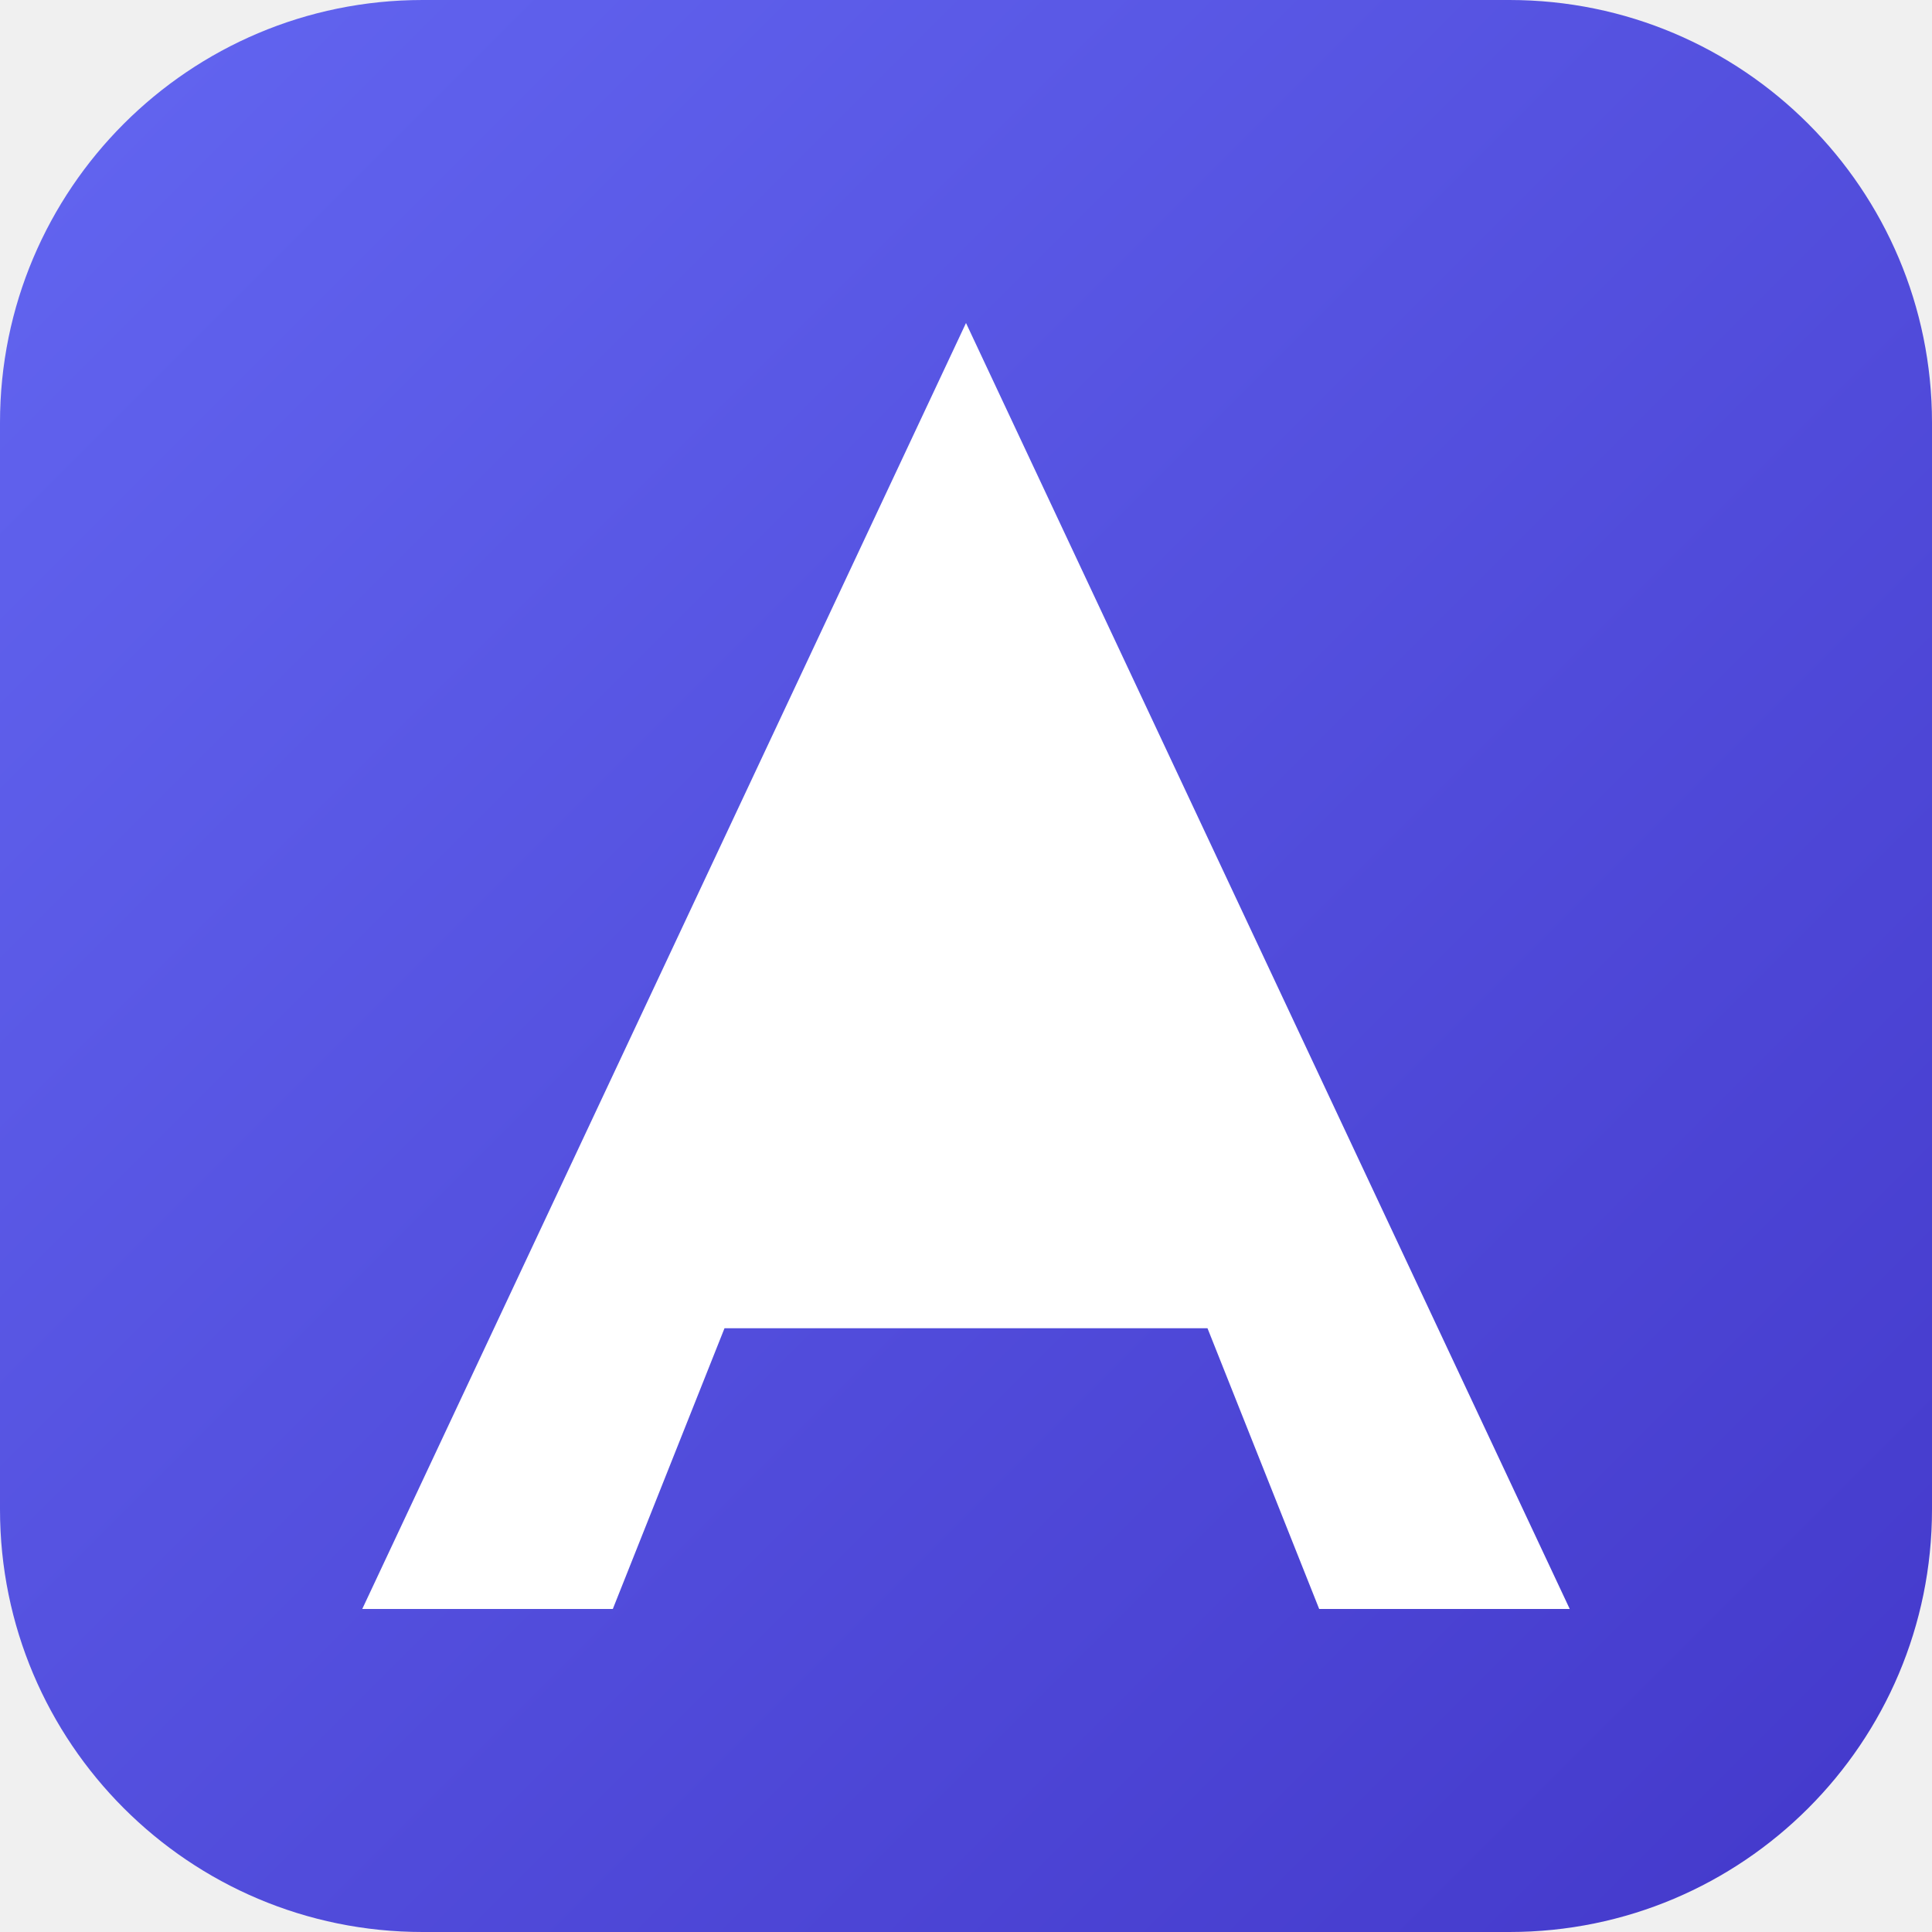
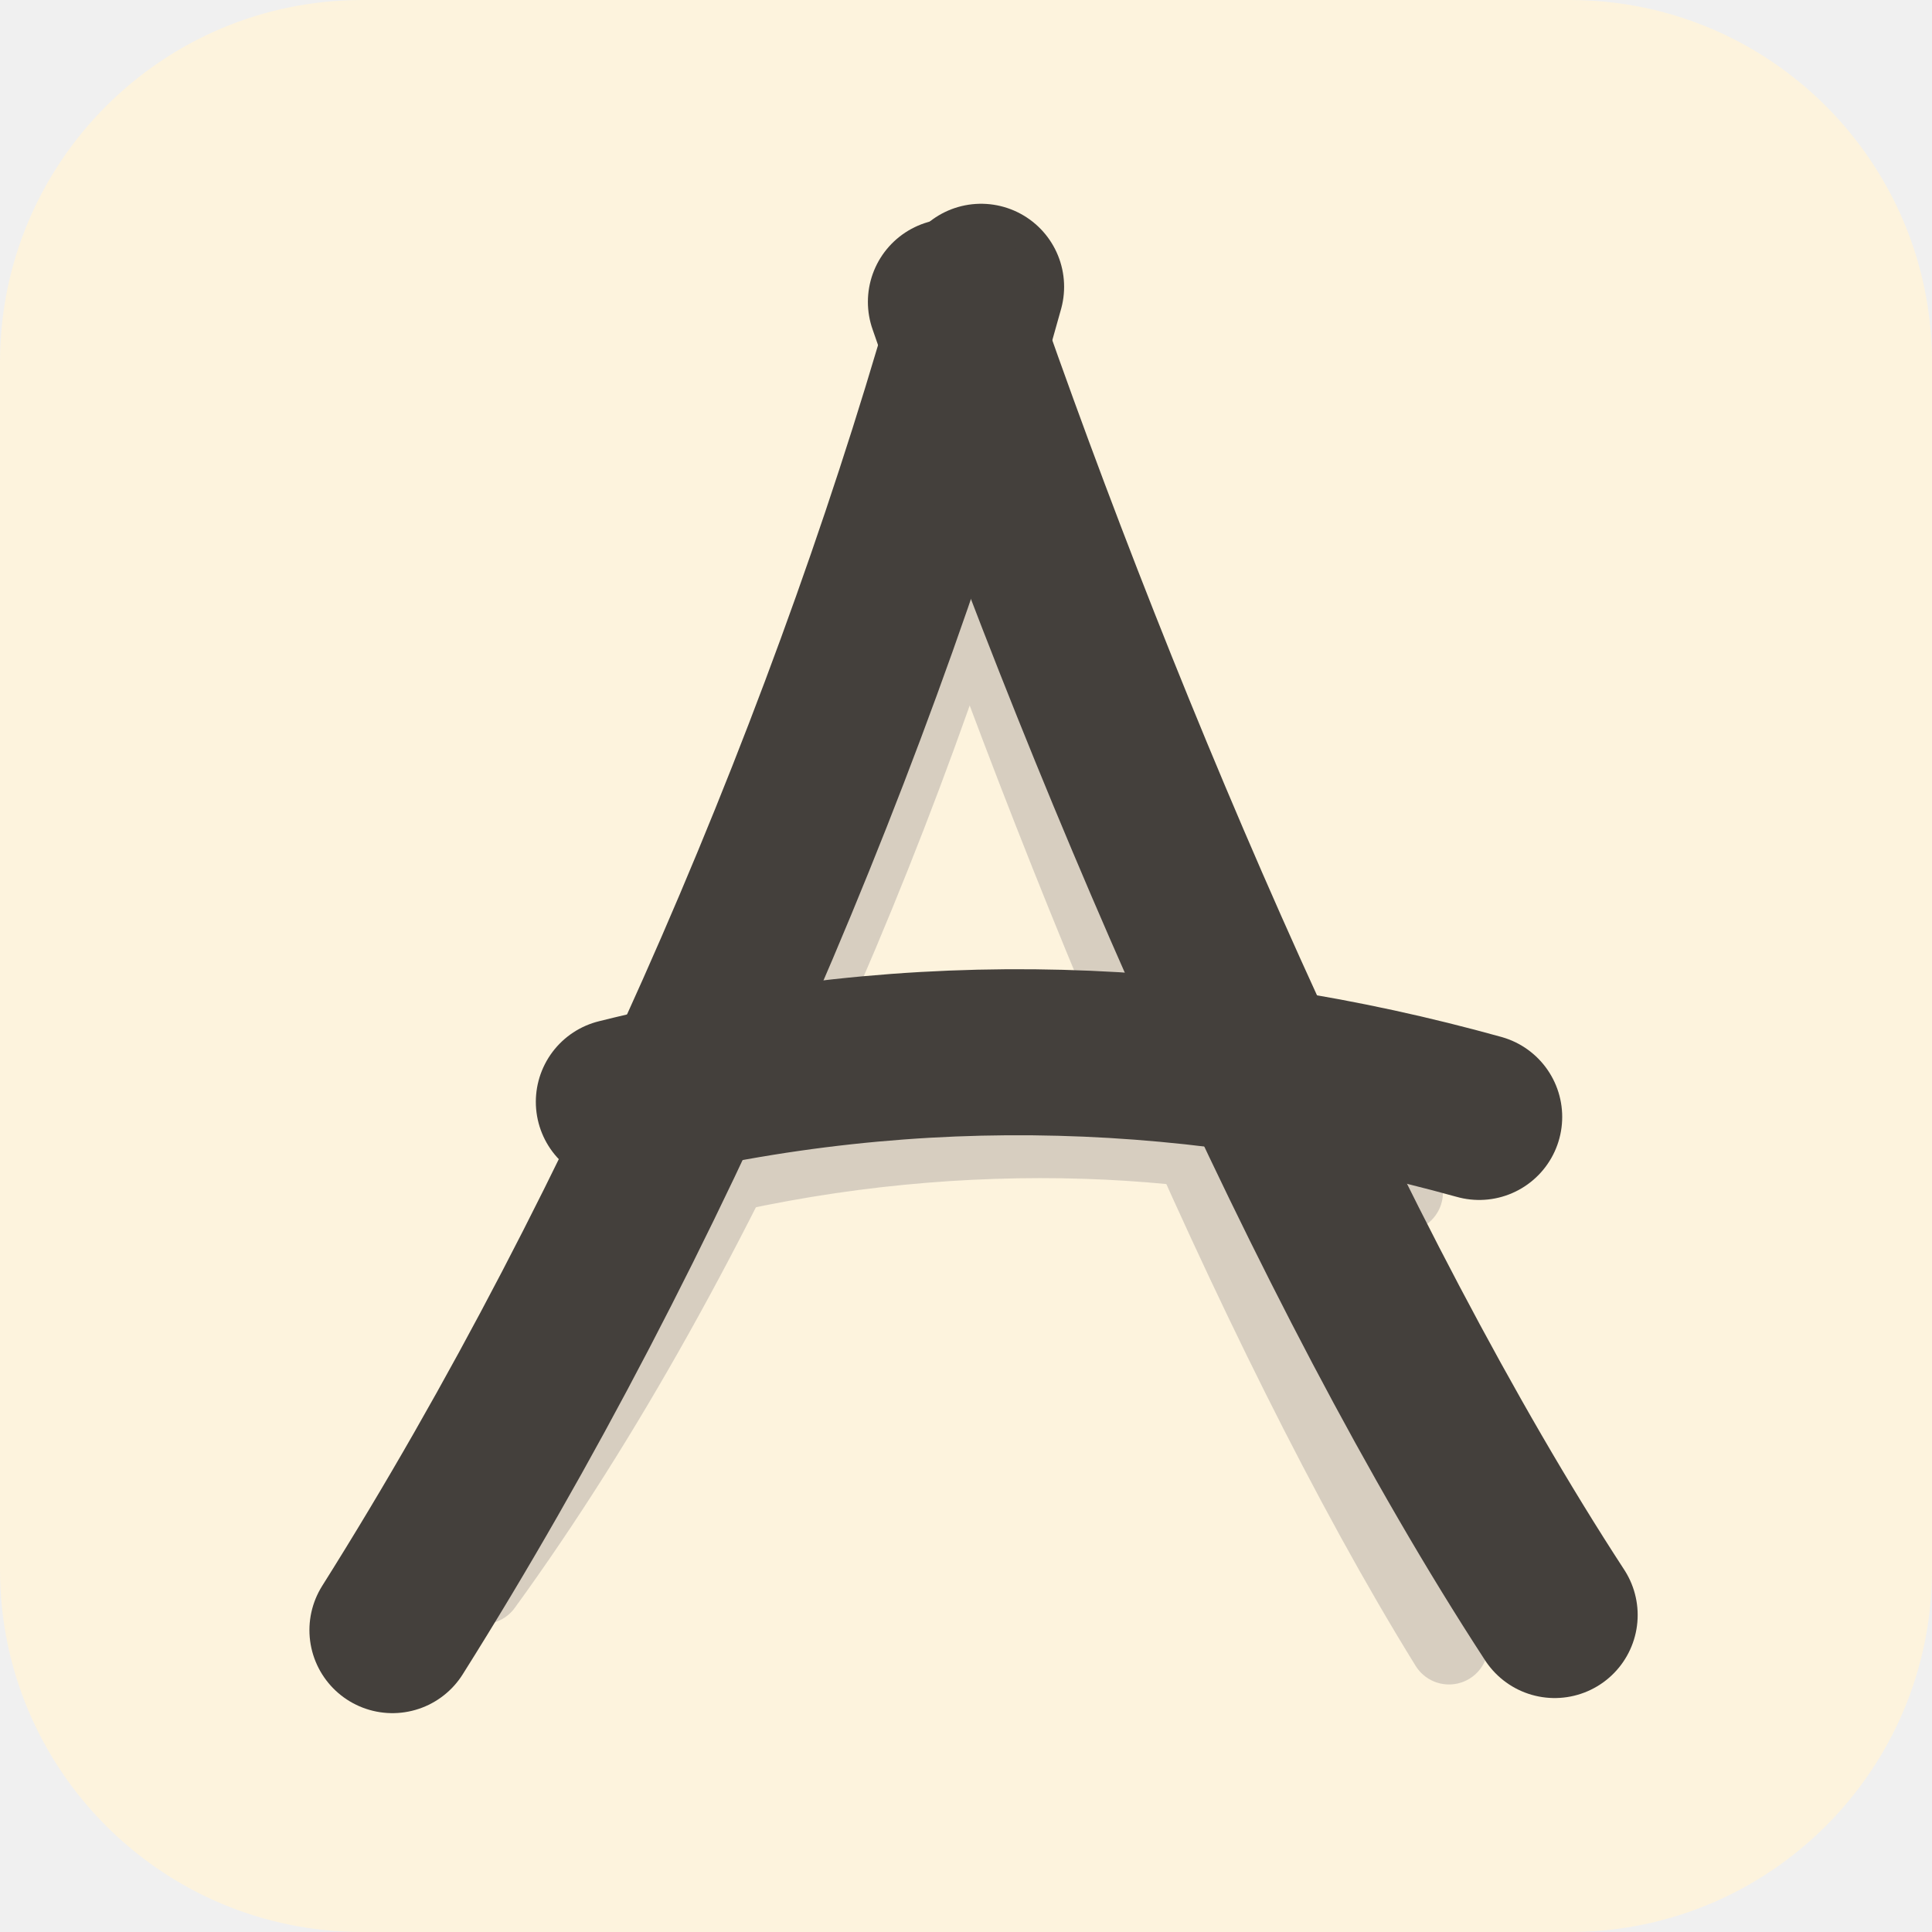
<svg xmlns="http://www.w3.org/2000/svg" viewBox="0 0 64 64">
-   <defs>
-     <linearGradient id="a" x1="0" y1="0" x2="1" y2="1">
-       <stop offset="0" stop-color="#6366f1" />
-       <stop offset="1" stop-color="#4338ca" />
-     </linearGradient>
-   </defs>
-   <rect width="64" height="64" rx="14" fill="url(#a)" />
-   <path d="M32 10.7 12 53.3h8.3L24 44h16l3.7 9.3H52L32 10.7Z" fill="#fff" />
-   <path d="M27.2 34.7h9.6L32 22.7l-4.8 12Z" fill="#fff" />
+   <rect width="64" height="64" rx="12" fill="#fdf3dd" />
+   <g fill="none" stroke-linecap="round" stroke-linejoin="round">
+     <g opacity="0.45" stroke="#a8a29e" stroke-width="2.6">
+       <path d="M34 13 C 30.5 26, 24 41.5, 16 52.5" />
+       <path d="M30 13.5 C 34.5 27, 41.5 44, 48 54.5" />
+       <path d="M23.5 39 C 32 37, 40.5 37.5, 46.5 39.5" />
+     </g>
+     <g stroke="#44403c" stroke-width="5.5">
+       <path d="M32.5 9.5 C 28.5 24, 21.5 40.5, 13 54" />
+       <path d="M31.5 10 C 36.5 24.5, 44 42, 51.5 53.5" />
+       <path d="M20.5 36.5 C 30.5 34, 40 34.5, 49 37" />
+     </g>
+   </g>
</svg>
